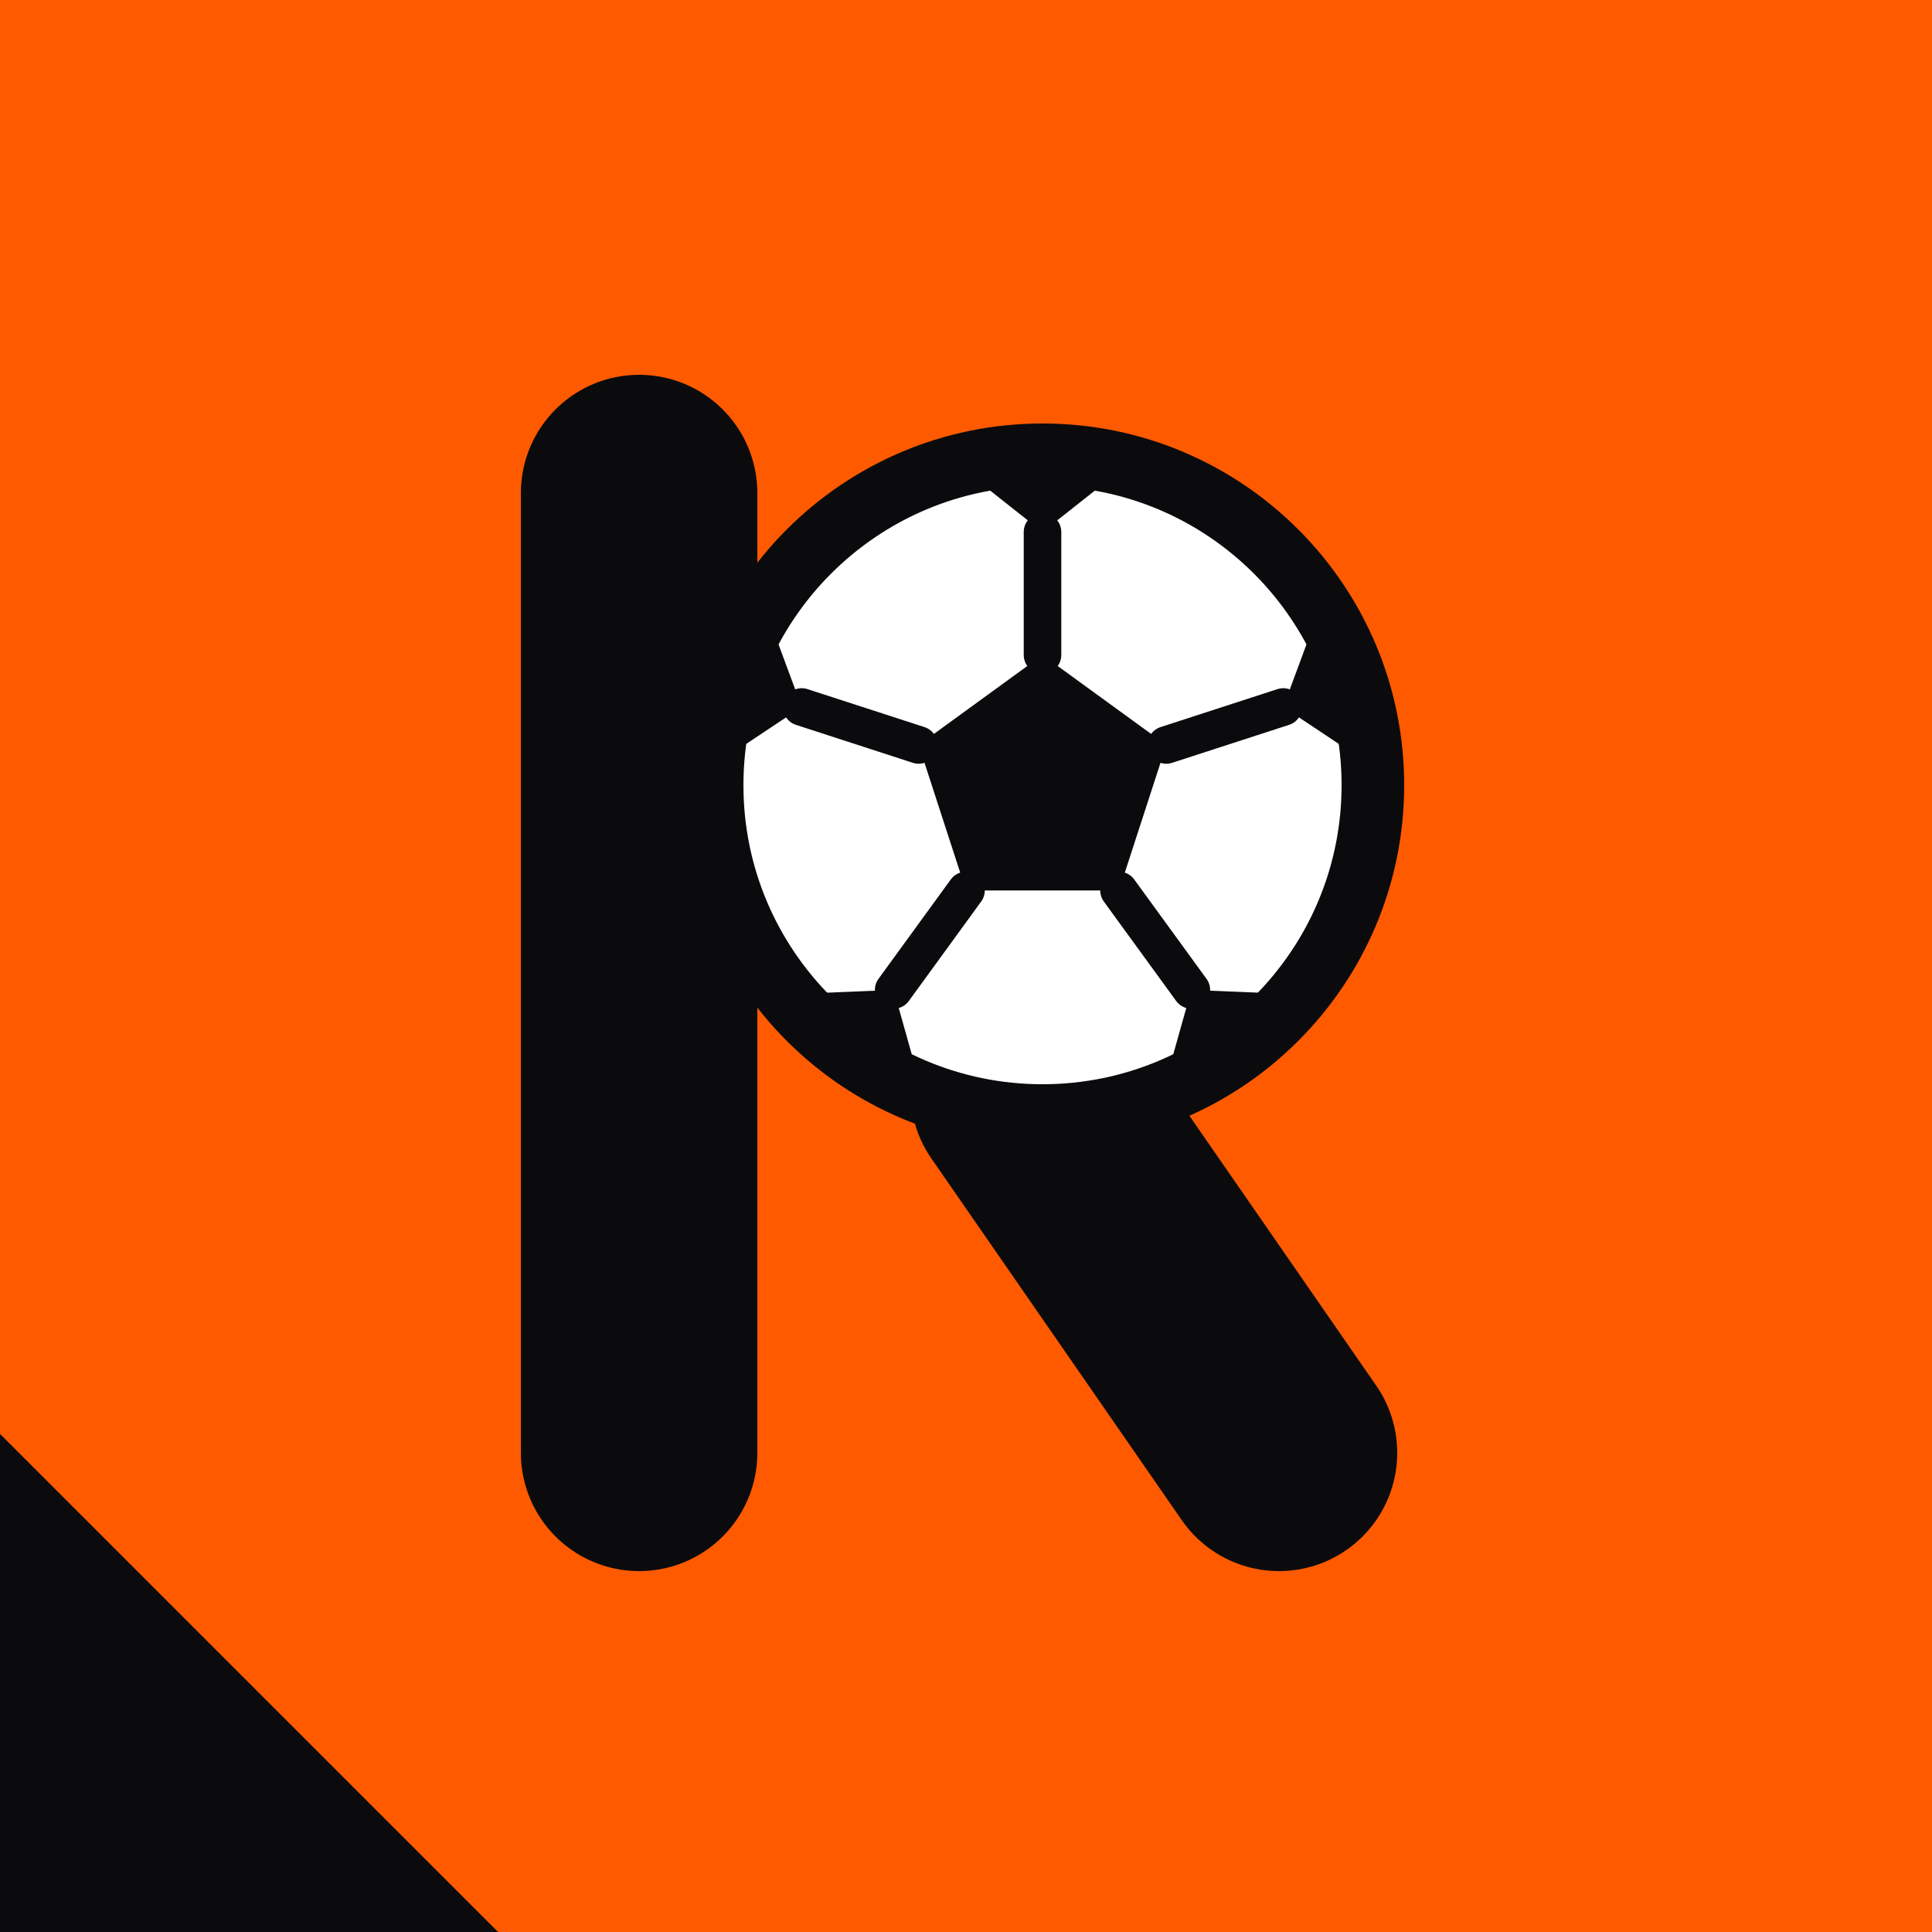
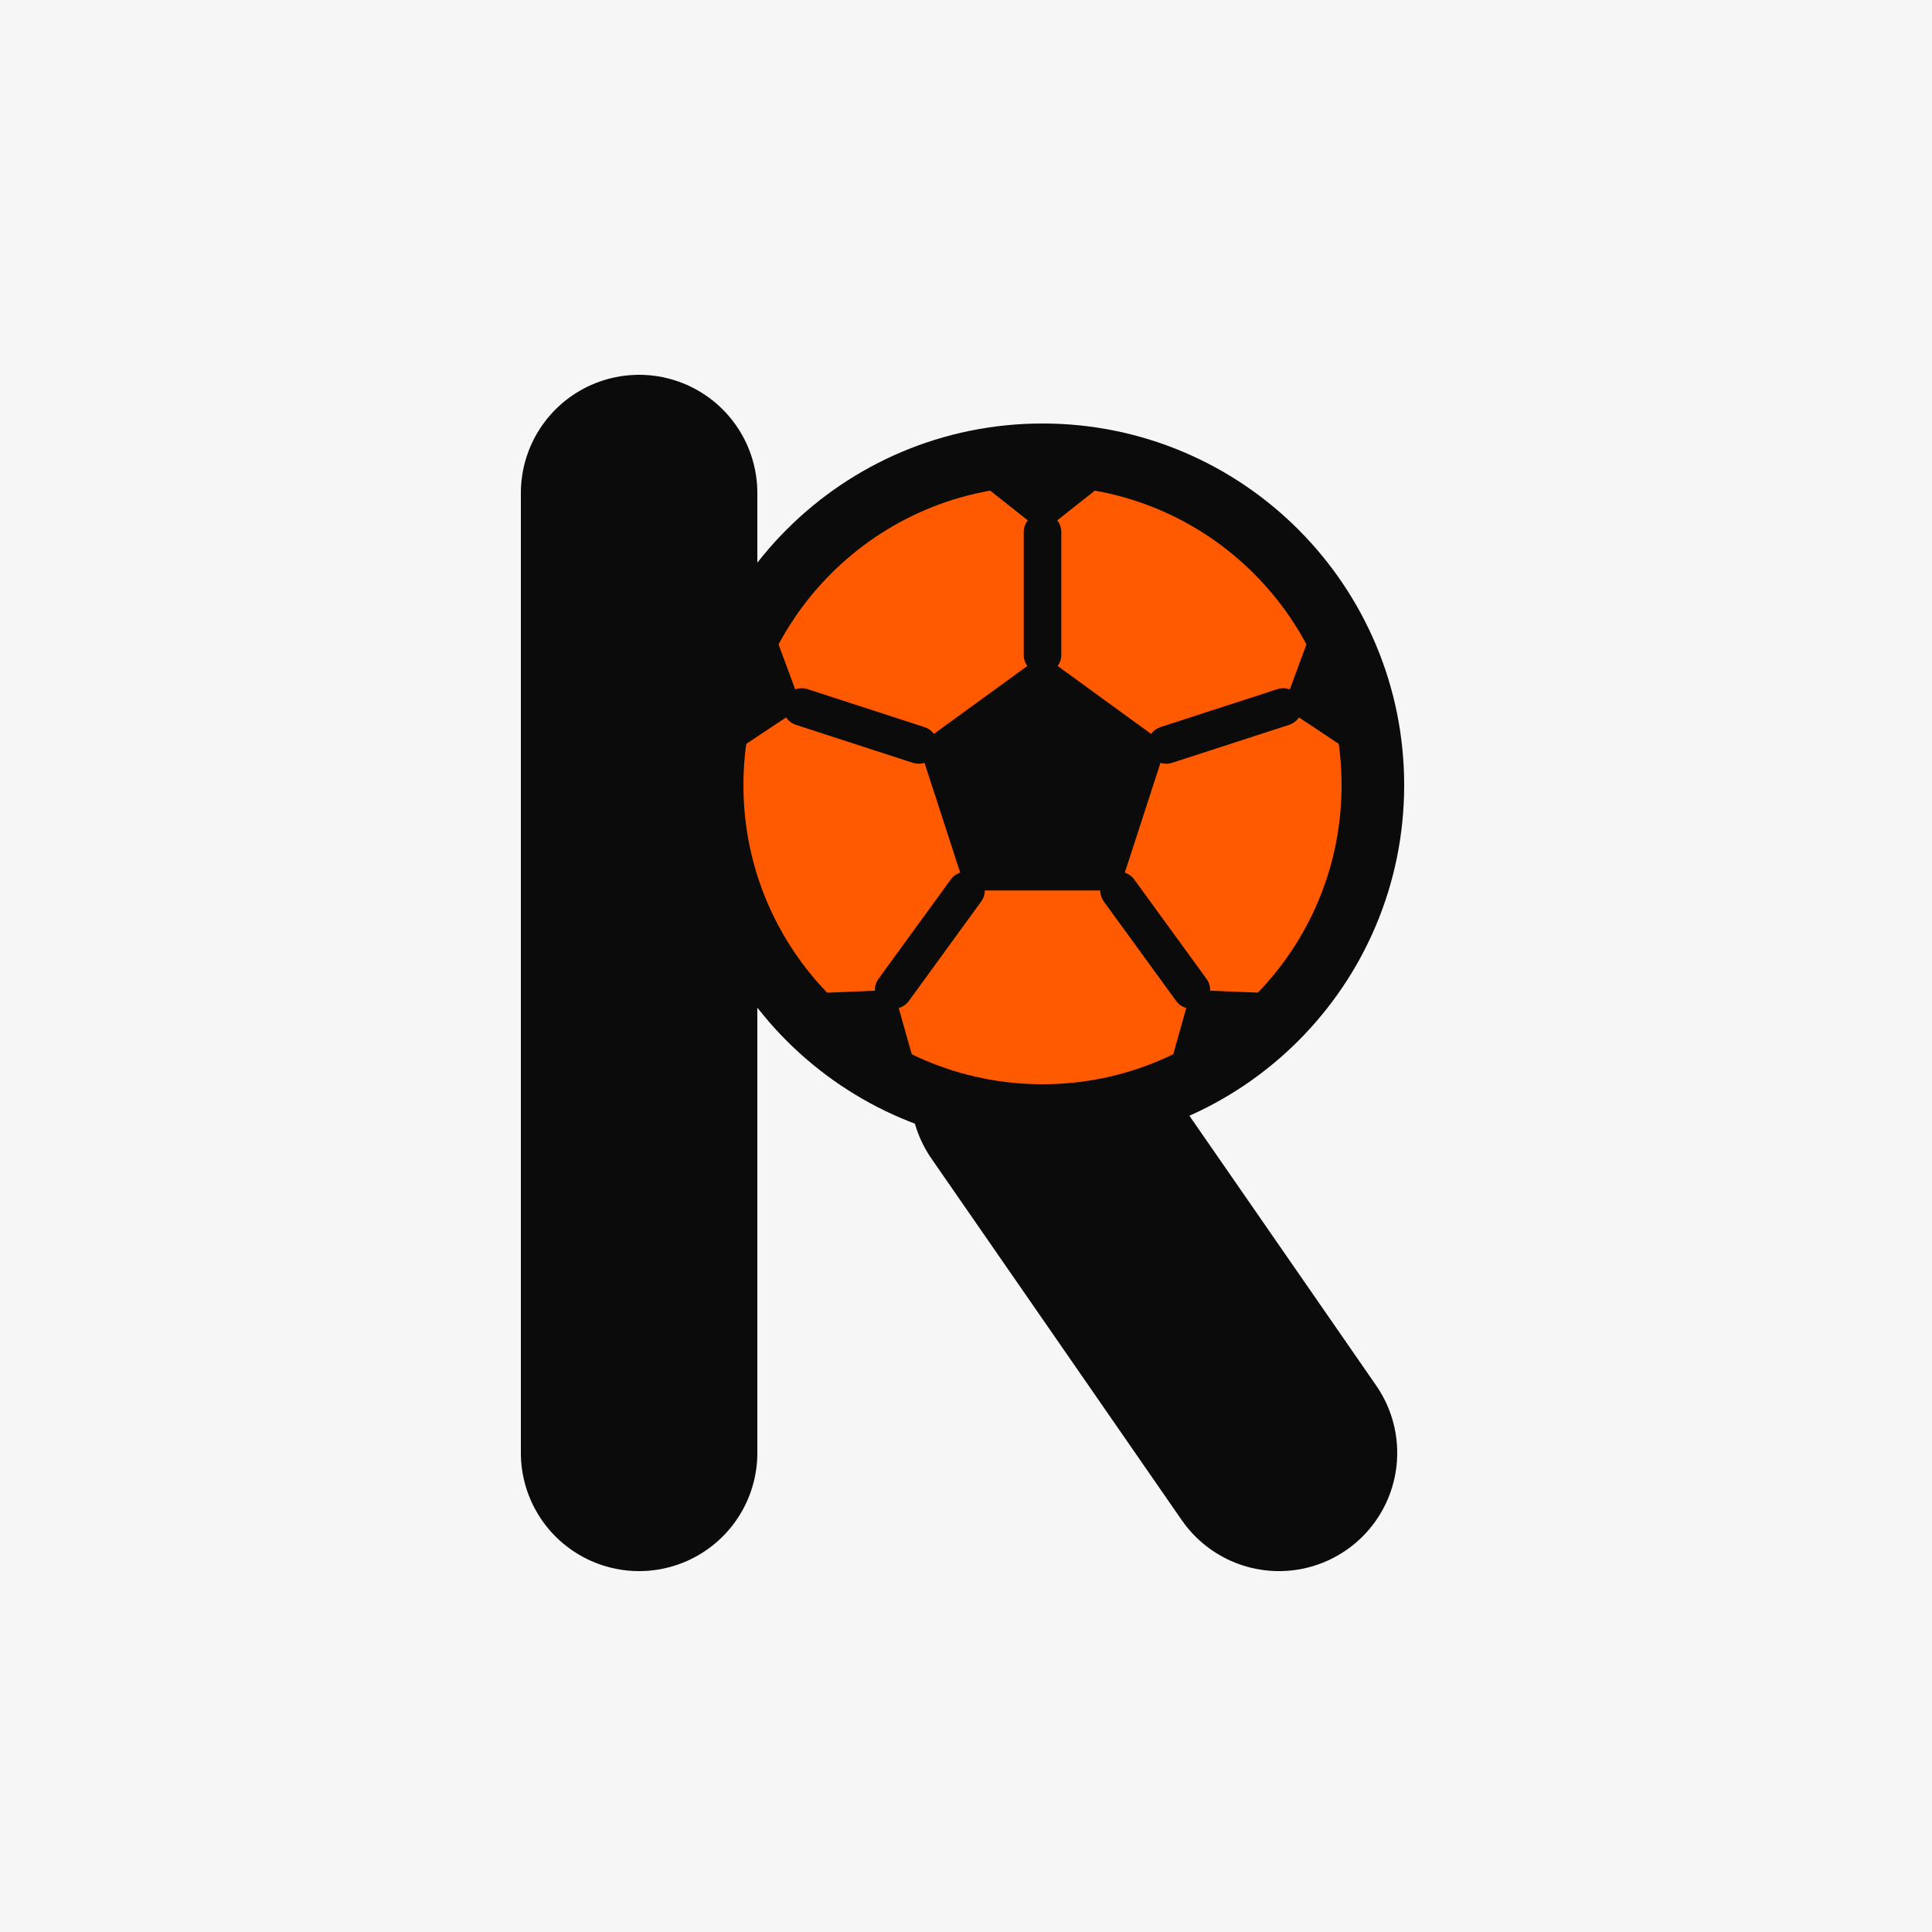
<svg xmlns="http://www.w3.org/2000/svg" width="1024" height="1024" viewBox="0 0 1024 1024">
-   <rect width="1024" height="1024" fill="#FF5A00" />
-   <path d="M0 1024 L0 760 L264 1024 Z" fill="#0B0B0D" />
+   <rect width="1024" height="1024" fill="#F6F6F7" />
  <g transform="translate(139.6736 135.9872) scale(7.3728)">
-     <g fill="none" stroke="#0B0B0D" stroke-width="17" stroke-linecap="round">
+     <g fill="none" stroke="#0B0B0C" stroke-width="17" stroke-linecap="round">
      <path d="M27 86 V17" />
      <path d="M55 60 L73 86" />
    </g>
-     <circle cx="56" cy="38" r="23.75" fill="#FFFFFF" />
-     <path d="M56.00 28.64 L64.90 35.11 L61.50 45.57 L50.50 45.57 L47.10 35.11 Z M56.00 19.80 L48.55 13.91 A25.22 25.22 0 0 1 63.45 13.91 Z M73.31 32.38 L76.61 23.47 A25.22 25.22 0 0 1 81.22 37.64 Z M66.70 52.72 L76.19 53.11 A25.22 25.22 0 0 1 64.13 61.87 Z M45.30 52.72 L47.87 61.87 A25.22 25.22 0 0 1 35.81 53.11 Z M38.69 32.38 L30.78 37.64 A25.22 25.22 0 0 1 35.39 23.47 Z" fill="#0B0B0D" />
-     <path d="M56.00 28.64 L56.00 19.80 M64.90 35.11 L73.31 32.38 M61.50 45.57 L66.70 52.72 M50.50 45.57 L45.30 52.72 M47.10 35.11 L38.69 32.38" stroke="#0B0B0D" stroke-width="2.7" stroke-linecap="round" />
-     <circle cx="56" cy="38" r="23.75" fill="none" stroke="#0B0B0D" stroke-width="4.5" />
+     <circle cx="56" cy="38" r="23.75" fill="#FF5A00" />
+     <path d="M56.00 28.64 L64.90 35.11 L61.50 45.57 L50.50 45.57 L47.10 35.11 Z M56.00 19.80 L48.55 13.91 A25.22 25.22 0 0 1 63.45 13.91 Z M73.31 32.38 L76.61 23.47 A25.22 25.22 0 0 1 81.22 37.64 Z M66.70 52.72 L76.19 53.11 A25.22 25.22 0 0 1 64.13 61.87 Z M45.30 52.72 L47.87 61.87 A25.22 25.22 0 0 1 35.81 53.11 Z M38.69 32.38 L30.78 37.64 A25.22 25.22 0 0 1 35.39 23.47 Z" fill="#0B0B0C" />
+     <path d="M56.00 28.64 L56.00 19.80 M64.90 35.11 L73.31 32.38 M61.50 45.57 L66.70 52.72 M50.50 45.57 L45.30 52.72 M47.10 35.11 L38.69 32.38" stroke="#0B0B0C" stroke-width="2.7" stroke-linecap="round" />
+     <circle cx="56" cy="38" r="23.75" fill="none" stroke="#0B0B0C" stroke-width="4.5" />
  </g>
</svg>
